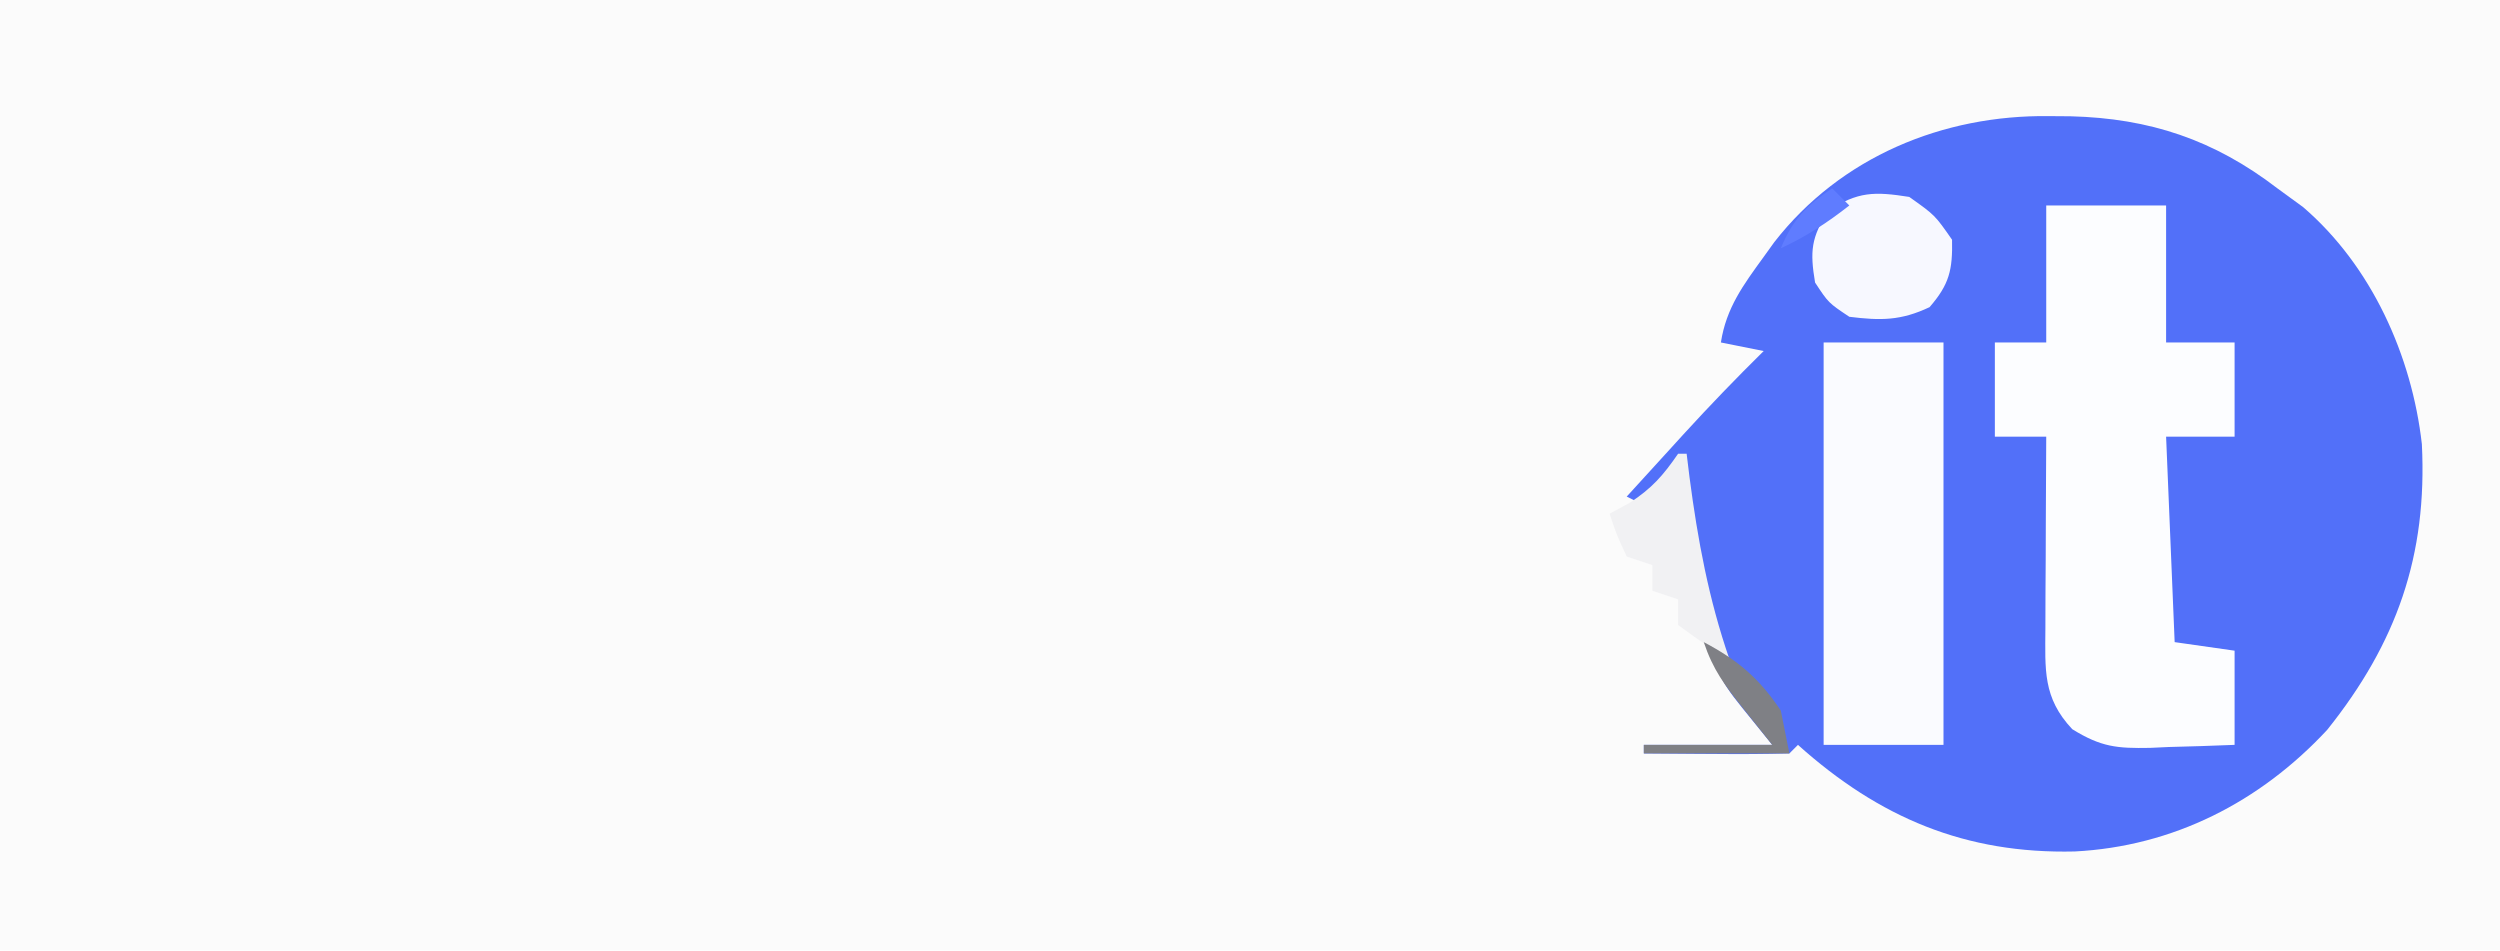
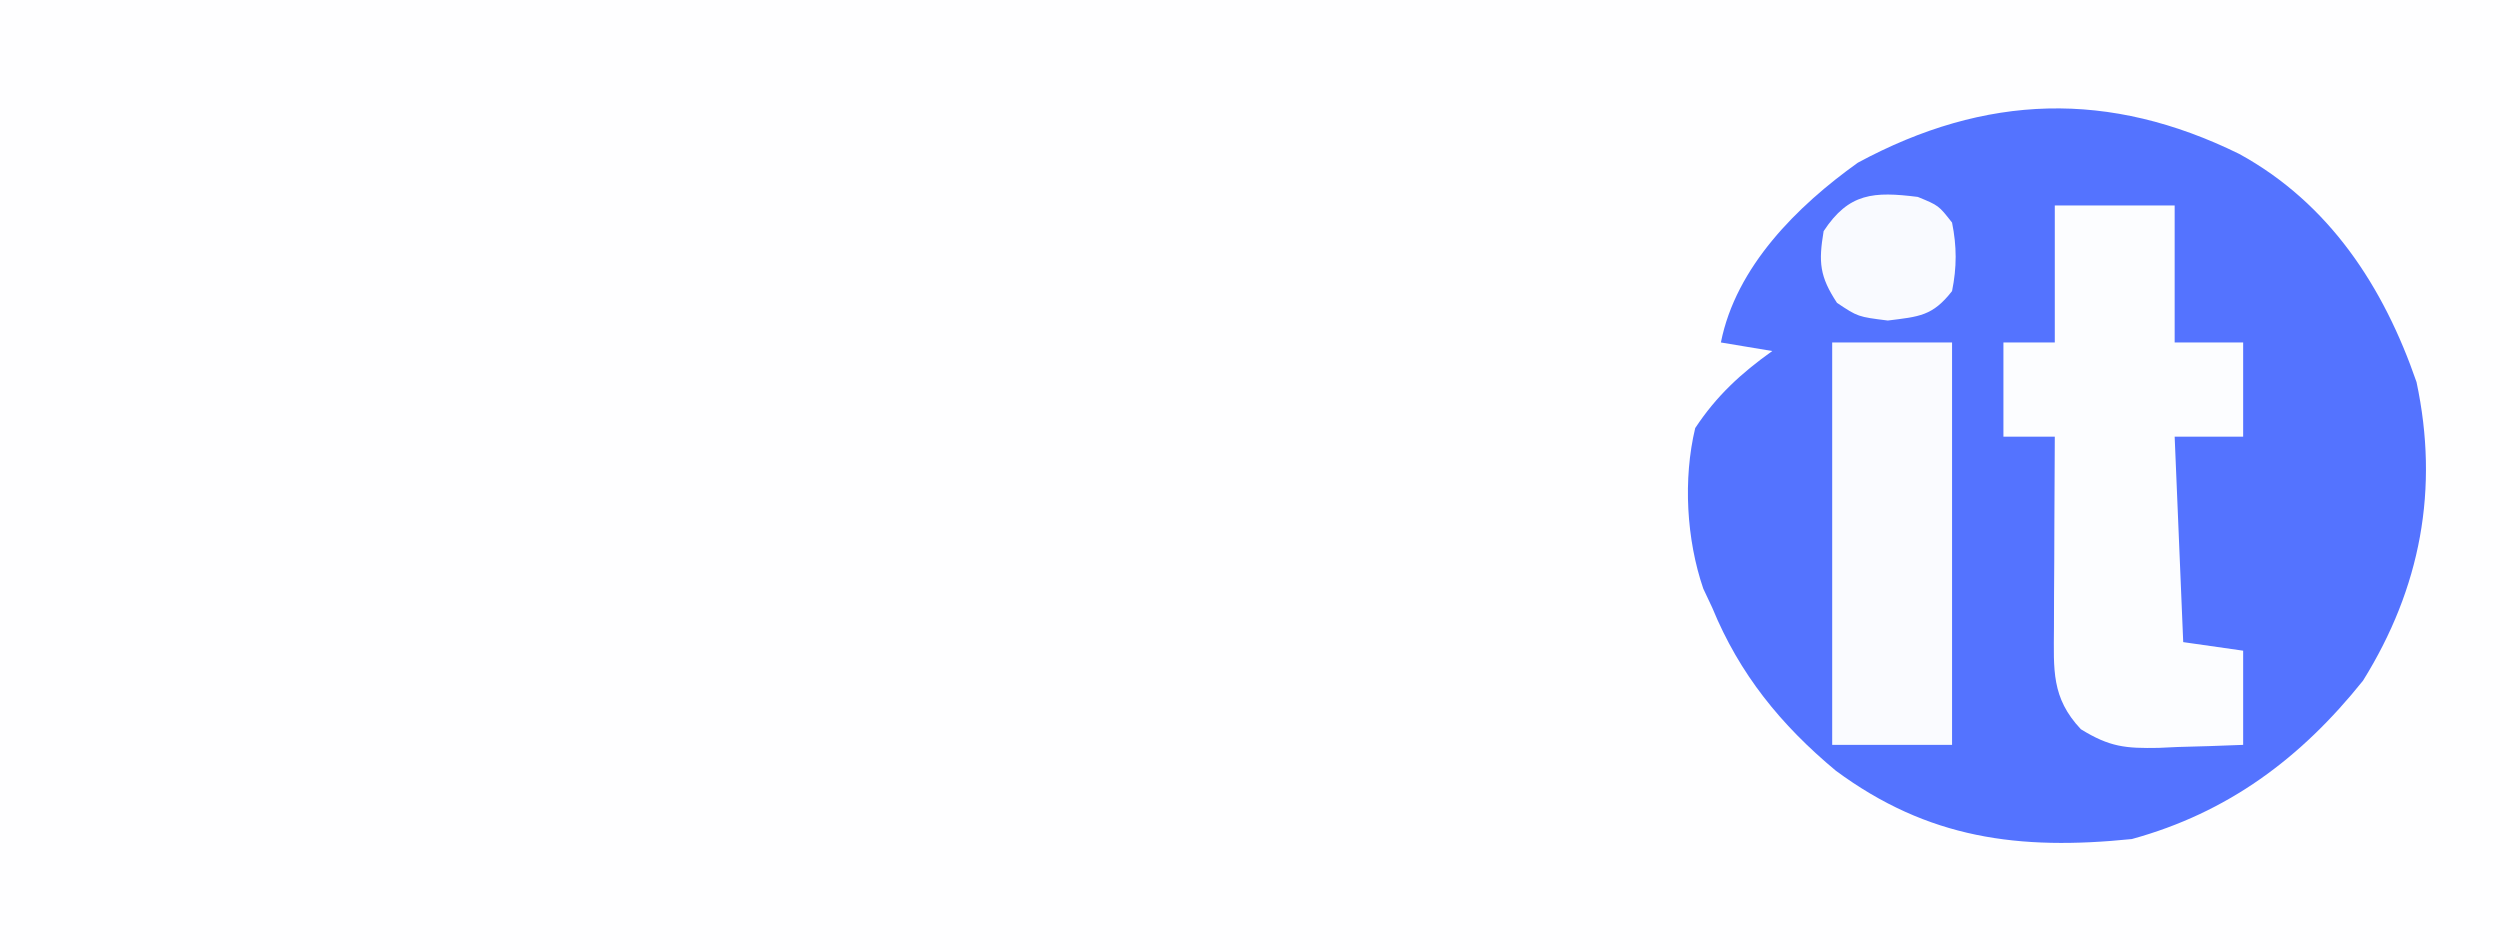
<svg xmlns="http://www.w3.org/2000/svg" version="1.1" width="292" height="111">
-   <path d="M0 0 C96.36 0 192.72 0 292 0 C292 36.63 292 73.26 292 111 C195.64 111 99.28 111 0 111 C0 74.37 0 37.74 0 0 Z " fill="#FBFBFB" transform="translate(0,0)" />
-   <path d="M0 0 C0.832 0.006 1.665 0.012 2.522 0.019 C11.776 0.253 19.293 2.762 26.688 8.438 C27.677 9.159 28.668 9.881 29.688 10.625 C37.687 17.494 42.392 27.989 43.562 38.312 C44.213 51.331 40.625 61.531 32.5 71.688 C24.636 80.141 14.493 85.298 3.015 85.889 C-9.739 86.188 -19.809 81.959 -29.312 73.438 C-29.642 73.767 -29.973 74.097 -30.312 74.438 C-33.175 74.511 -36.013 74.53 -38.875 74.5 C-39.681 74.495 -40.488 74.491 -41.318 74.486 C-43.316 74.475 -45.314 74.457 -47.312 74.438 C-47.312 74.108 -47.312 73.778 -47.312 73.438 C-42.362 73.438 -37.413 73.438 -32.312 73.438 C-33.468 72.014 -34.623 70.591 -35.812 69.125 C-38.758 65.496 -39.312 64.062 -39.312 59.438 C-39.619 58.548 -39.926 57.659 -40.242 56.742 C-41.345 53.337 -41.932 50.103 -42.438 46.562 C-42.605 45.41 -42.773 44.258 -42.945 43.07 C-43.066 42.201 -43.188 41.333 -43.312 40.438 C-44.633 42.087 -45.953 43.737 -47.312 45.438 C-47.972 45.108 -48.633 44.778 -49.312 44.438 C-47.585 42.54 -45.855 40.645 -44.125 38.75 C-43.642 38.22 -43.159 37.689 -42.662 37.143 C-39.625 33.82 -36.519 30.597 -33.312 27.438 C-34.962 27.108 -36.612 26.777 -38.312 26.438 C-37.692 22.401 -35.683 19.705 -33.312 16.438 C-32.901 15.866 -32.49 15.295 -32.066 14.707 C-24.311 4.755 -12.369 -0.155 0 0 Z " fill="#5270F9" transform="translate(239.3125,13.5625)" />
-   <path d="M0 0 C4.62 0 9.24 0 14 0 C14 5.28 14 10.56 14 16 C16.64 16 19.28 16 22 16 C22 19.63 22 23.26 22 27 C19.36 27 16.72 27 14 27 C14.33 34.92 14.66 42.84 15 51 C18.465 51.495 18.465 51.495 22 52 C22 55.63 22 59.26 22 63 C19.436 63.108 16.877 63.187 14.312 63.25 C13.591 63.284 12.87 63.317 12.127 63.352 C8.263 63.422 6.419 63.259 3.043 61.172 C-0.423 57.487 -0.119 54.217 -0.098 49.363 C-0.094 48.065 -0.091 46.766 -0.088 45.428 C-0.08 44.056 -0.071 42.684 -0.062 41.312 C-0.057 39.929 -0.053 38.546 -0.049 37.162 C-0.037 33.775 -0.021 30.387 0 27 C-1.98 27 -3.96 27 -6 27 C-6 23.37 -6 19.74 -6 16 C-4.02 16 -2.04 16 0 16 C0 10.72 0 5.44 0 0 Z " fill="#FCFDFF" transform="translate(239,24)" />
-   <path d="M0 0 C4.62 0 9.24 0 14 0 C14 15.51 14 31.02 14 47 C9.38 47 4.76 47 0 47 C0 31.49 0 15.98 0 0 Z " fill="#FAFBFF" transform="translate(213,40)" />
-   <path d="M0 0 C3 2.125 3 2.125 5 5 C5.071 8.525 4.689 10.205 2.375 12.875 C-0.974 14.461 -3.34 14.457 -7 14 C-9.438 12.375 -9.438 12.375 -11 10 C-11.606 6.364 -11.472 4.717 -9.438 1.625 C-6.025 -0.65 -4.024 -0.635 0 0 Z " fill="#F7F8FF" transform="translate(223,23)" />
-   <path d="M0 0 C0.33 0 0.66 0 1 0 C1.11 0.895 1.219 1.789 1.332 2.711 C2.296 10.065 3.575 16.985 6 24 C3 22.188 3 22.188 0 20 C0 19.01 0 18.02 0 17 C-0.99 16.67 -1.98 16.34 -3 16 C-3 15.01 -3 14.02 -3 13 C-3.99 12.67 -4.98 12.34 -6 12 C-7.188 9.438 -7.188 9.438 -8 7 C-7.237 6.588 -6.474 6.175 -5.688 5.75 C-3.055 4.036 -1.758 2.549 0 0 Z " fill="#F1F1F3" transform="translate(196,53)" />
-   <path d="M0 0 C3.983 2.102 6.494 4.241 9 8 C9.33 9.65 9.66 11.3 10 13 C4.39 13 -1.22 13 -7 13 C-7 12.67 -7 12.34 -7 12 C-2.05 12 2.9 12 8 12 C6.298 9.865 6.298 9.865 4.562 7.688 C2.449 5.037 1.078 3.233 0 0 Z " fill="#7F8085" transform="translate(199,75)" />
-   <path d="M0 0 C0.66 0.66 1.32 1.32 2 2 C-0.56 4.011 -3.046 5.628 -6 7 C-4.607 3.633 -3.021 2.014 0 0 Z " fill="#5F7CFF" transform="translate(214,22)" />
+   <path d="M0 0 C96.36 0 192.72 0 292 0 C292 36.63 292 73.26 292 111 C195.64 111 99.28 111 0 111 C0 74.37 0 37.74 0 0 Z " fill="#FEFEFF" transform="translate(0,0)" />
+   <path d="M0 0 C10.523 5.772 16.87 15.528 20.703 26.645 C23.365 39.123 21.182 50.71 14.453 61.52 C7.199 70.587 -1.323 76.938 -12.547 80.02 C-25.722 81.364 -36.333 80.008 -47.121 72.039 C-53.542 66.694 -58.371 60.755 -61.547 53.02 C-61.896 52.277 -62.246 51.535 -62.605 50.77 C-64.574 45.018 -64.973 37.978 -63.547 32.02 C-61.06 28.252 -58.207 25.634 -54.547 23.02 C-56.527 22.69 -58.507 22.36 -60.547 22.02 C-58.795 13.182 -51.639 6.082 -44.547 1.02 C-29.617 -7.035 -15.163 -7.457 0 0 Z " fill="#5473FF" transform="translate(261.5469,17.98047)" />
+   <path d="M0 0 C4.62 0 9.24 0 14 0 C14 5.28 14 10.56 14 16 C16.64 16 19.28 16 22 16 C22 19.63 22 23.26 22 27 C19.36 27 16.72 27 14 27 C14.33 34.92 14.66 42.84 15 51 C18.465 51.495 18.465 51.495 22 52 C22 55.63 22 59.26 22 63 C19.436 63.108 16.877 63.187 14.312 63.25 C13.591 63.284 12.87 63.317 12.127 63.352 C8.263 63.422 6.419 63.259 3.043 61.172 C-0.423 57.487 -0.119 54.217 -0.098 49.363 C-0.094 48.065 -0.091 46.766 -0.088 45.428 C-0.08 44.056 -0.071 42.684 -0.062 41.312 C-0.057 39.929 -0.053 38.546 -0.049 37.162 C-0.037 33.775 -0.021 30.387 0 27 C-1.98 27 -3.96 27 -6 27 C-6 23.37 -6 19.74 -6 16 C-4.02 16 -2.04 16 0 16 C0 10.72 0 5.44 0 0 Z " fill="#FCFDFF" transform="translate(240,24)" />
+   <path d="M0 0 C4.62 0 9.24 0 14 0 C14 15.51 14 31.02 14 47 C9.38 47 4.76 47 0 47 C0 31.49 0 15.98 0 0 Z " fill="#FAFBFF" transform="translate(214,40)" />
+   <path d="M0 0 C2.438 1 2.438 1 4 3 C4.561 5.777 4.561 8.223 4 11 C1.72 13.918 0.174 13.978 -3.5 14.438 C-7 14 -7 14 -9.438 12.375 C-11.472 9.283 -11.606 7.636 -11 4 C-8.046 -0.49 -5.143 -0.643 0 0 Z " fill="#F9FAFF" transform="translate(224,23)" />
</svg>
